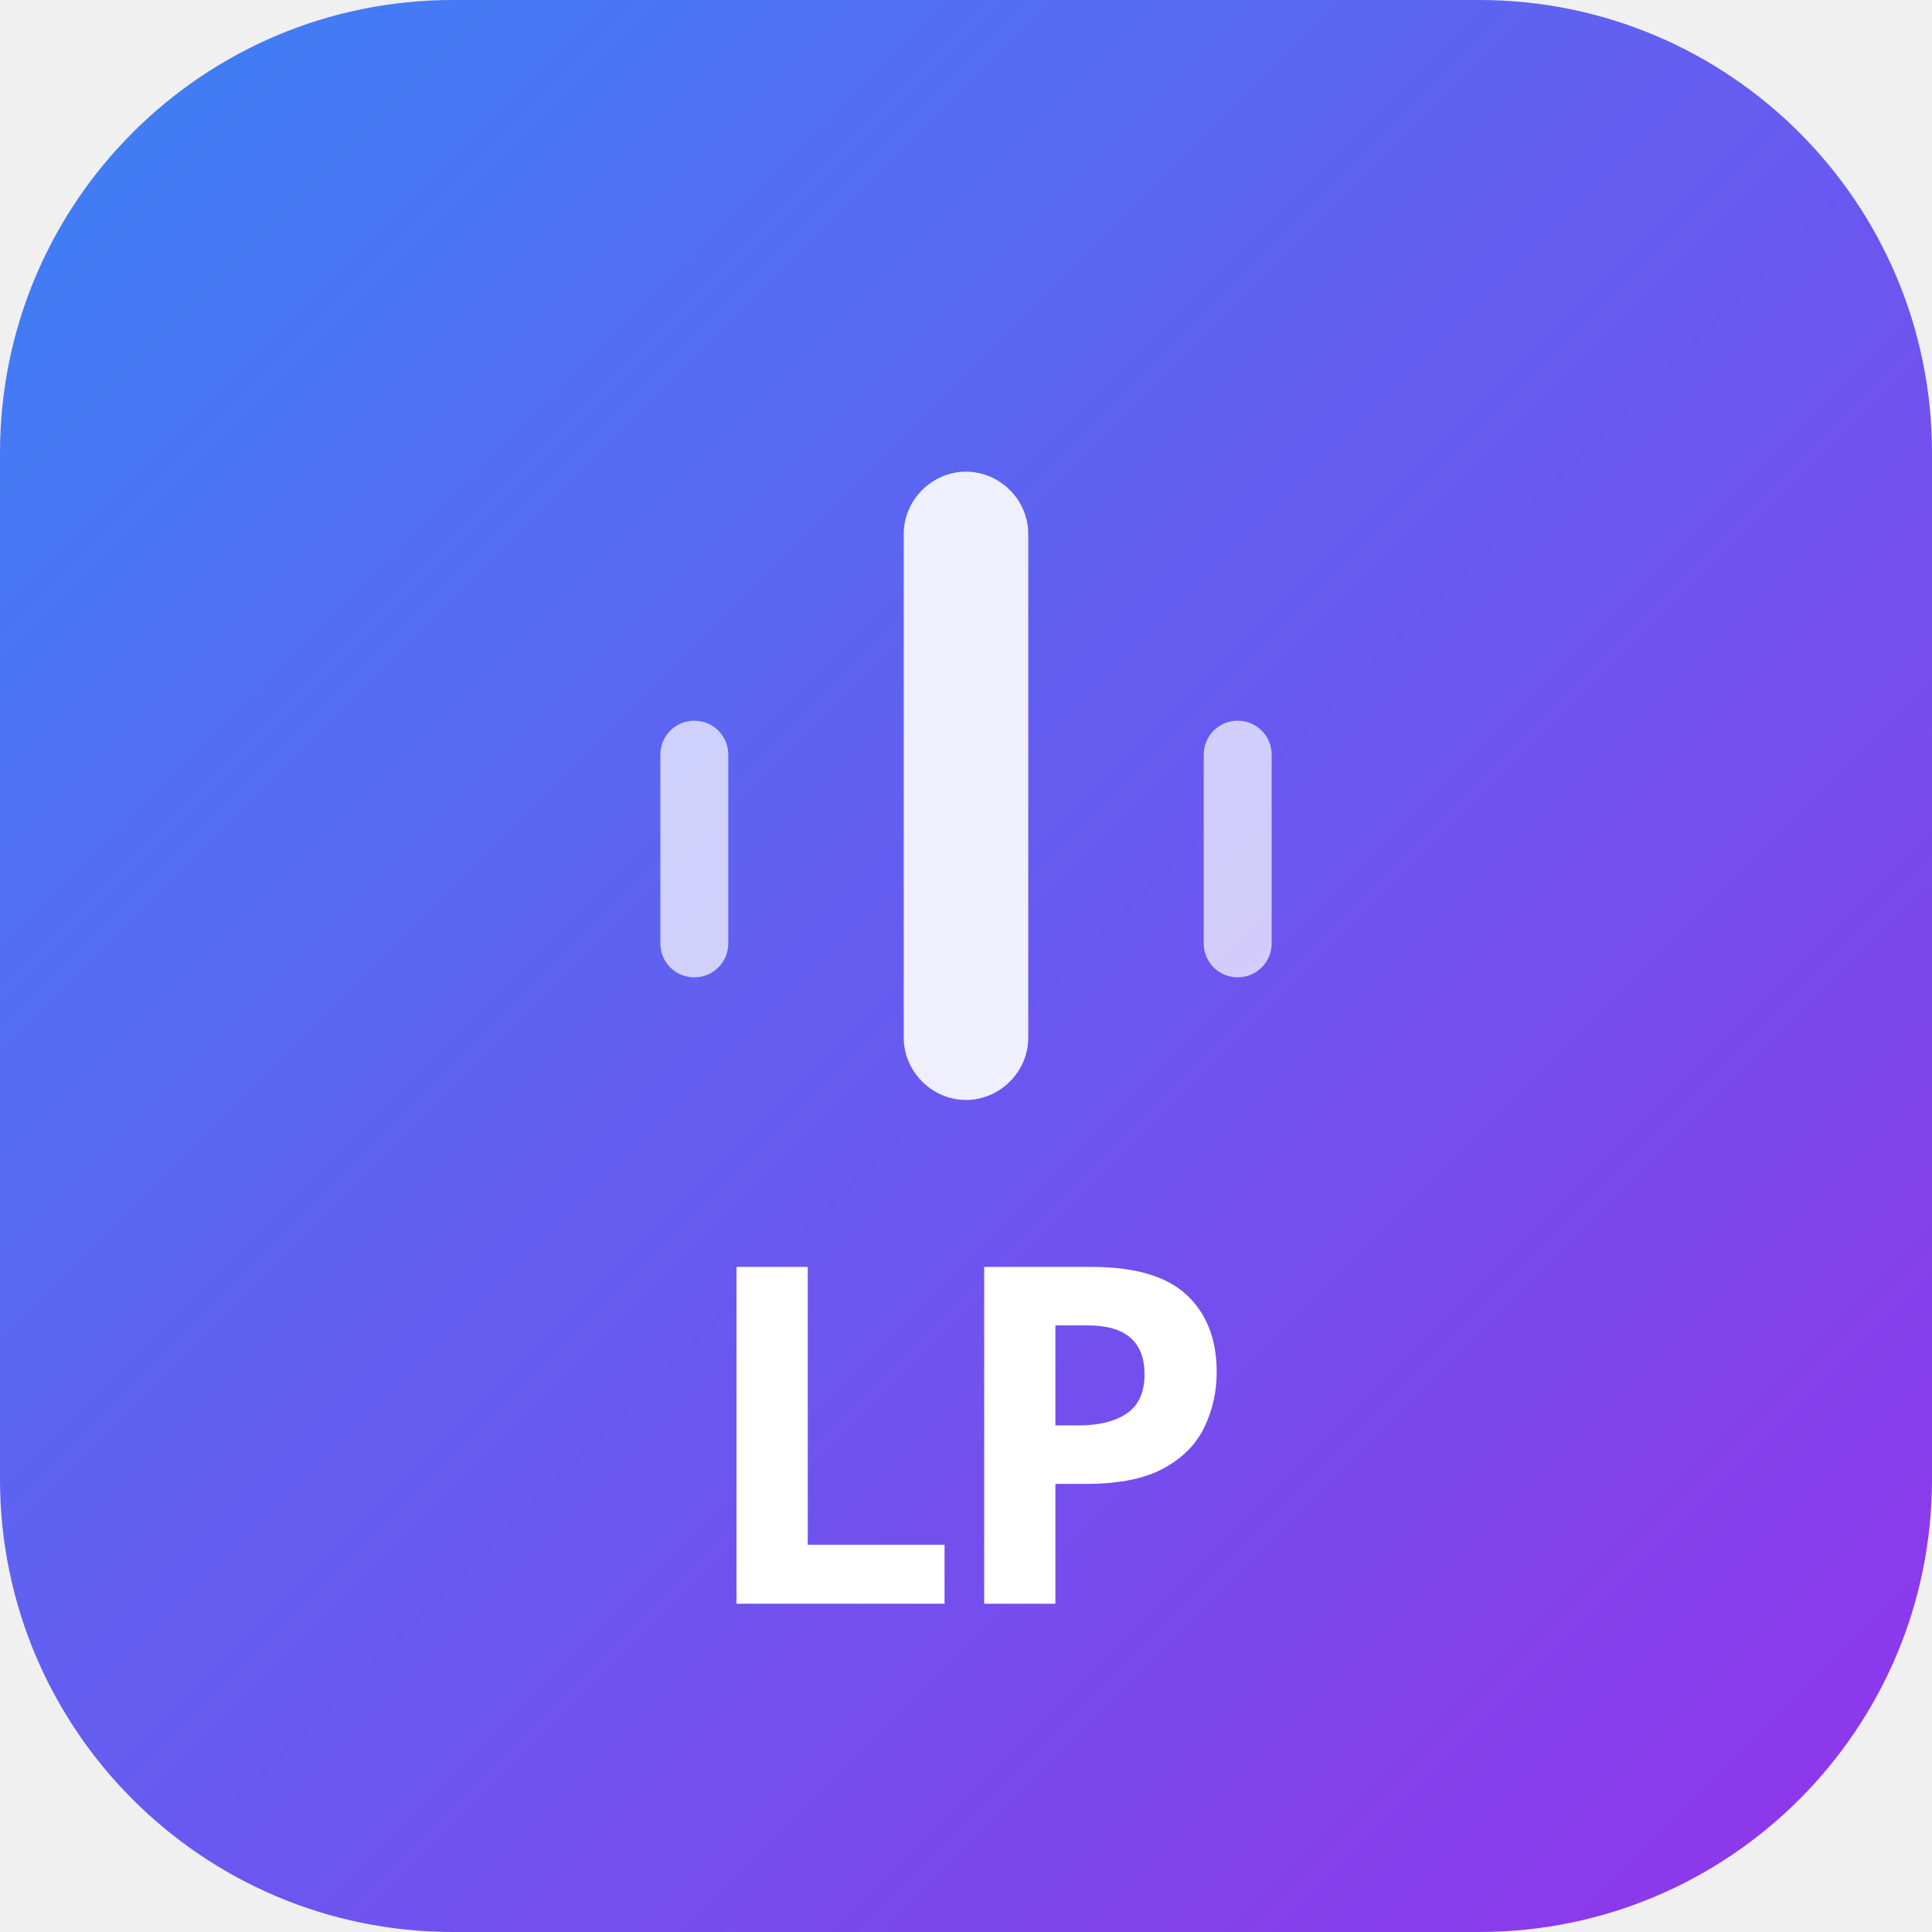
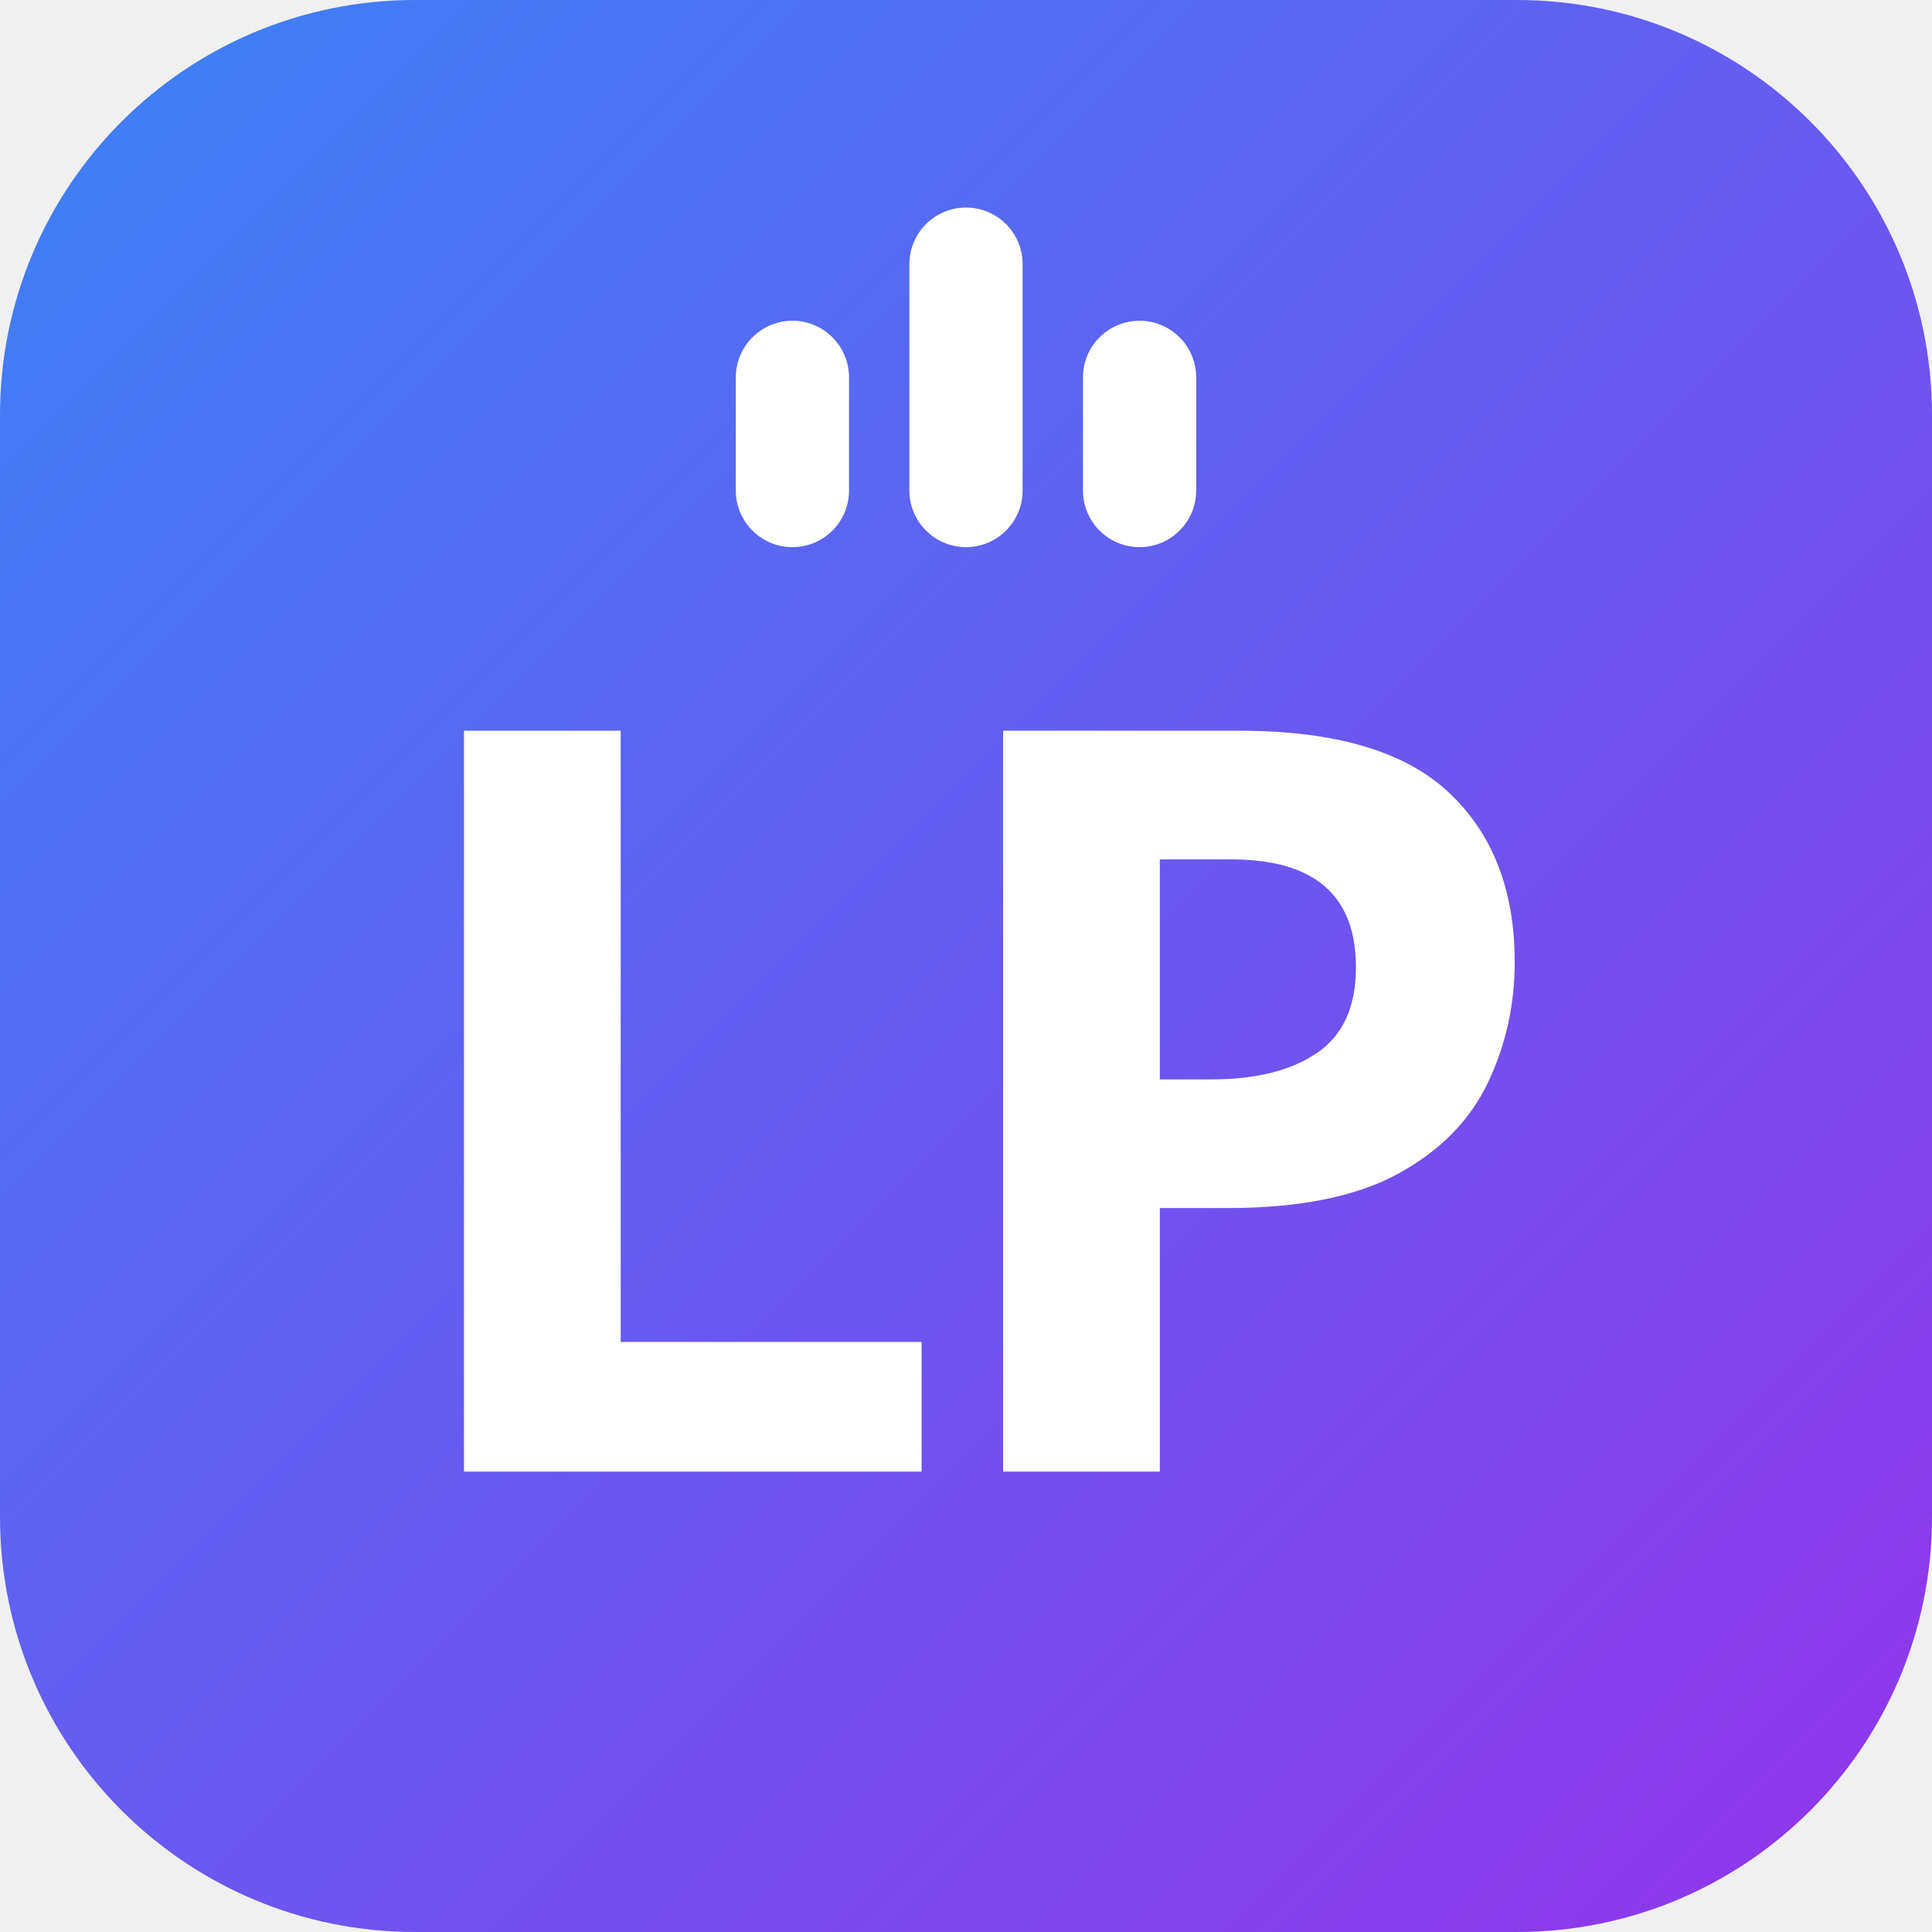
<svg xmlns="http://www.w3.org/2000/svg" width="1024" height="1024" viewBox="0 0 1024 1024" fill="none">
-   <rect width="1024" height="1024" rx="240" fill="url(#lp-gradient)" />
-   <path d="M512 250C530 250 545 265 545 283V550C545 568 530 583 512 583C494 583 479 568 479 550V283C479 265 494 250 512 250Z" fill="white" fill-opacity="0.9" />
-   <path d="M350 400C350 390 358 382 368 382C378 382 386 390 386 400V500C386 510 378 518 368 518C358 518 350 510 350 500V400Z" fill="white" fill-opacity="0.7" />
-   <path d="M638 400C638 390 646 382 656 382C666 382 674 390 674 400V500C674 510 666 518 656 518C646 518 638 510 638 500V400Z" fill="white" fill-opacity="0.7" />
-   <text x="512" y="850" font-size="250" font-weight="900" font-family="sans-serif" fill="white" text-anchor="middle" style="letter-spacing: -10px;">LP</text>
  <defs>
-     <linearGradient id="lp-gradient" x1="0" y1="0" x2="1024" y2="1024" gradientUnits="userSpaceOnUse">
+     <linearGradient id="grad" x1="0" y1="0" x2="1024" y2="1024" gradientUnits="userSpaceOnUse">
      <stop stop-color="#3b82f6" />
      <stop offset="1" stop-color="#9333ea" />
    </linearGradient>
  </defs>
+   <rect width="1024" height="1024" rx="220" fill="url(#grad)" />
+   <rect x="390" y="170" width="60" height="120" rx="30" fill="white" />
+   <rect x="482" y="110" width="60" height="180" rx="30" fill="white" />
+   <rect x="574" y="170" width="60" height="120" rx="30" fill="white" />
+   <text x="512" y="780" font-family="sans-serif" font-weight="900" font-size="550" fill="white" text-anchor="middle" style="letter-spacing: -25px;">LP</text>
</svg>
